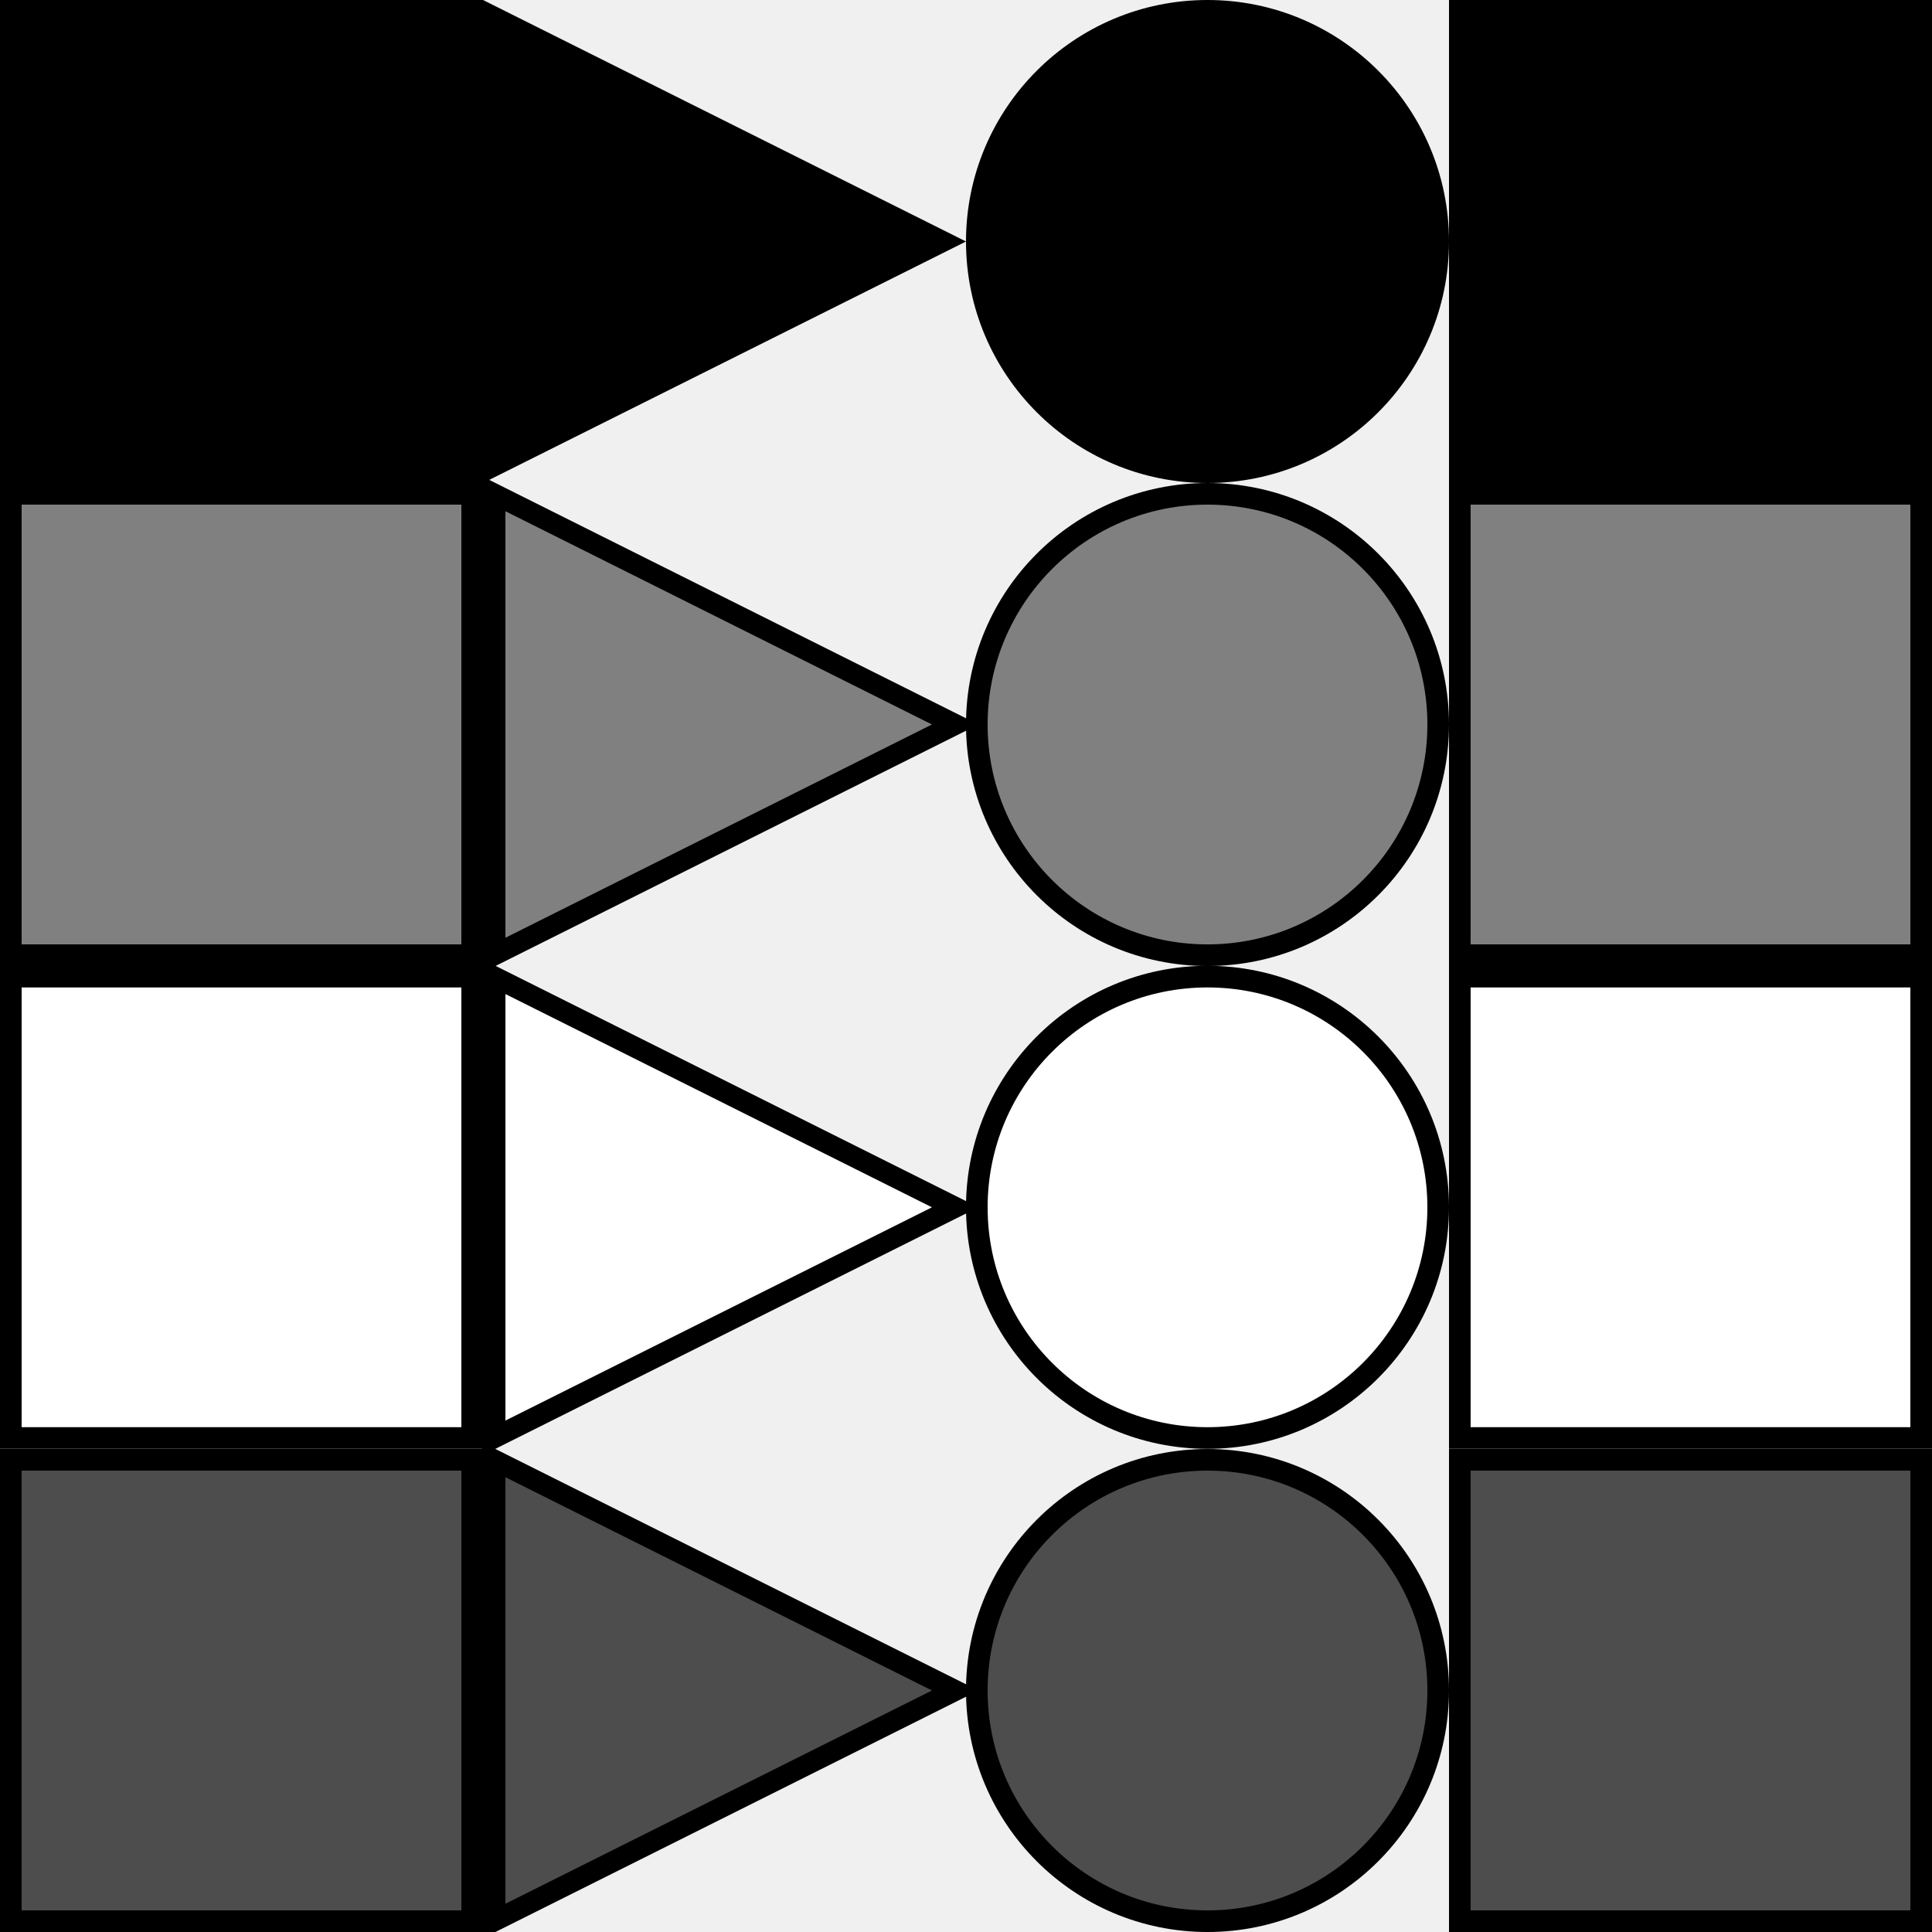
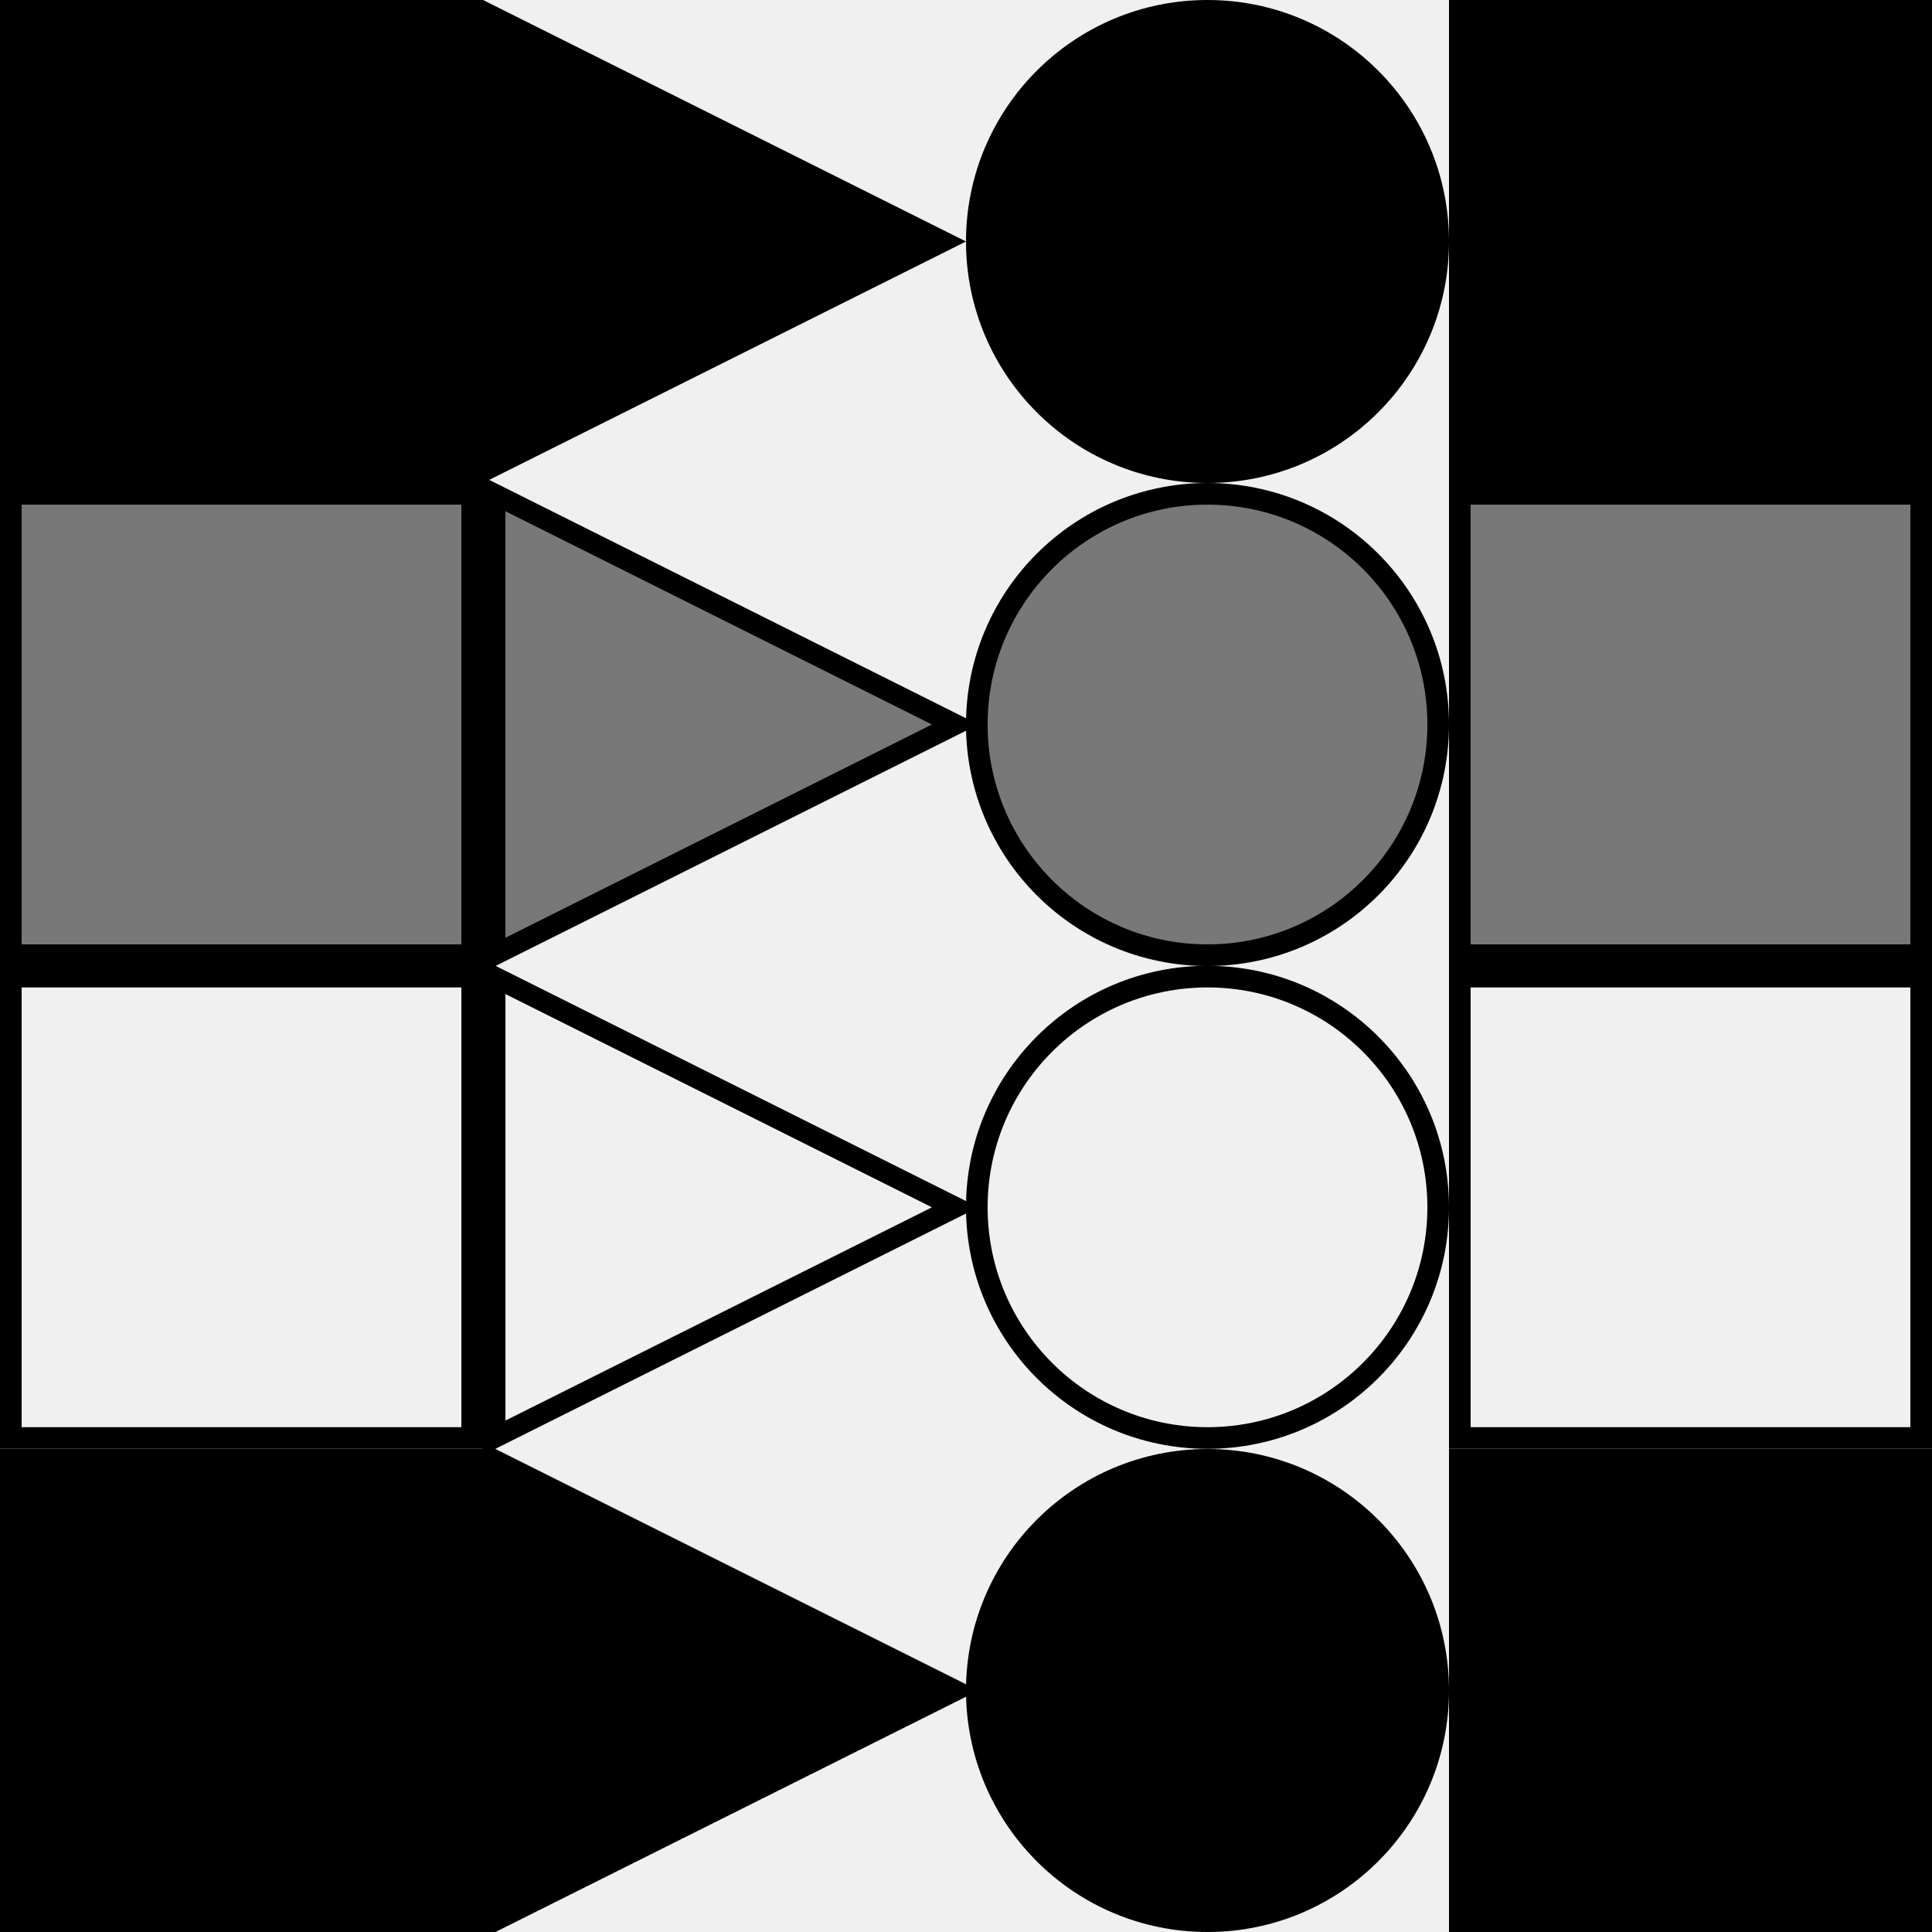
<svg xmlns="http://www.w3.org/2000/svg" width="256" height="256" id="svg2985" version="1.1">
  <defs id="defs2987" />
  <g id="layer1" transform="translate(0,192)">
-     <path transform="matrix(0,0.8458256,-0.9766753,0,129.9855,-179.08)" d="m 134.362,66.094 -72.278,0 36.139,-62.594 z" id="path3006" style="color:#000000;fill:#808080;fill-opacity:1;fill-rule:nonzero;stroke:#000000;stroke-width:3.153;stroke-opacity:1;marker:none;visibility:visible;display:inline;overflow:visible;enable-background:accumulate" />
+     <path transform="matrix(0,0.8458256,-0.9766753,0,129.9855,-179.08)" d="m 134.362,66.094 -72.278,0 36.139,-62.594 z" id="path3006" style="color:#000000;fill:#000000;fill-opacity:0.502;fill-rule:nonzero;stroke:#000000;stroke-width:3.153;stroke-opacity:1;marker:none;visibility:visible;display:inline;overflow:visible;enable-background:accumulate;opacity:1" />
    <rect style="color:#000000;fill:#000000;fill-opacity:1;fill-rule:nonzero;stroke:none;stroke-width:0;marker:none;visibility:visible;display:inline;overflow:visible;enable-background:accumulate" id="rect2999" width="64" height="64" x="0" y="-192" />
    <rect style="color:#000000;fill:#000000;fill-opacity:1;fill-rule:nonzero;stroke:none;stroke-width:0;marker:none;visibility:visible;display:inline;overflow:visible;enable-background:accumulate" id="rect3003" width="64" height="64" x="192" y="-192" />
    <path style="color:#000000;fill:#000000;fill-opacity:1;fill-rule:nonzero;stroke:none;stroke-width:0;marker:none;visibility:visible;display:inline;overflow:visible;enable-background:accumulate" id="path3013" d="m 134.362,66.094 -72.278,0 36.139,-62.594 z" transform="matrix(0,0.8854737,-1.022457,0,131.5786,-246.9744)" />
-     <path style="color:#000000;fill:#000000;fill-opacity:1;fill-rule:nonzero;stroke:none;stroke-width:0;marker:none;visibility:visible;display:inline;overflow:visible;enable-background:accumulate" id="path3021" d="m 169.963,33.402 a 19.542,19.542 0 1 1 -39.084,0 19.542,19.542 0 1 1 39.084,0 z" transform="matrix(1.63751,0,0,1.63751,-86.31578,-214.6954)" />
-     <rect y="-126.567" x="1.433" height="61.134" width="61.134" id="rect3002" style="color:#000000;fill:#808080;fill-opacity:1;fill-rule:nonzero;stroke:#000000;stroke-width:2.866;stroke-opacity:1;marker:none;visibility:visible;display:inline;overflow:visible;enable-background:accumulate" />
-     <rect y="-126.567" x="193.433" height="61.134" width="61.134" id="rect3004" style="color:#000000;fill:#808080;fill-opacity:1;fill-rule:nonzero;stroke:#000000;stroke-width:2.866;stroke-opacity:1;marker:none;visibility:visible;display:inline;overflow:visible;enable-background:accumulate" />
-     <path transform="matrix(1.564189,0,0,1.564189,-75.28672,-148.2464)" d="m 169.963,33.402 a 19.542,19.542 0 1 1 -39.084,0 19.542,19.542 0 1 1 39.084,0 z" id="path3008" style="color:#000000;fill:#808080;fill-opacity:1;fill-rule:nonzero;stroke:#000000;stroke-width:1.832;stroke-opacity:1;marker:none;visibility:visible;display:inline;overflow:visible;enable-background:accumulate" />
-     <path style="color:#000000;fill:#4d4d4d;fill-opacity:1;fill-rule:nonzero;stroke:#000000;stroke-width:3.153;stroke-opacity:1;marker:none;visibility:visible;display:inline;overflow:visible;enable-background:accumulate" id="path3778" d="m 134.362,66.094 -72.278,0 36.139,-62.594 z" transform="matrix(0,0.8458256,-0.9766753,0,129.9855,-51.08)" />
-     <rect style="color:#000000;fill:#4d4d4d;fill-opacity:1;fill-rule:nonzero;stroke:#000000;stroke-width:2.866;stroke-opacity:1;marker:none;visibility:visible;display:inline;overflow:visible;enable-background:accumulate" id="rect3780" width="61.134" height="61.134" x="1.433" y="1.433" />
-     <rect style="color:#000000;fill:#4d4d4d;fill-opacity:1;fill-rule:nonzero;stroke:#000000;stroke-width:2.866;stroke-opacity:1;marker:none;visibility:visible;display:inline;overflow:visible;enable-background:accumulate" id="rect3782" width="61.134" height="61.134" x="193.433" y="1.433" />
-     <path style="color:#000000;fill:#4d4d4d;fill-opacity:1;fill-rule:nonzero;stroke:#000000;stroke-width:1.832;stroke-opacity:1;marker:none;visibility:visible;display:inline;overflow:visible;enable-background:accumulate" id="path3784" d="m 169.963,33.402 a 19.542,19.542 0 1 1 -39.084,0 19.542,19.542 0 1 1 39.084,0 z" transform="matrix(1.564189,0,0,1.564189,-75.28672,-20.24636)" />
-     <path transform="matrix(0,0.8458256,-0.9766753,0,129.9855,-115.1053)" d="m 134.362,66.094 -72.278,0 36.139,-62.594 z" id="path3786" style="color:#000000;fill:#ffffff;fill-opacity:1;fill-rule:nonzero;stroke:#000000;stroke-width:3.153;stroke-opacity:1;marker:none;visibility:visible;display:inline;overflow:visible;enable-background:accumulate" />
-     <rect y="-62.592" x="1.433" height="61.134" width="61.134" id="rect3788" style="color:#000000;fill:#ffffff;fill-opacity:1;fill-rule:nonzero;stroke:#000000;stroke-width:2.866;stroke-opacity:1;marker:none;visibility:visible;display:inline;overflow:visible;enable-background:accumulate" />
-     <rect y="-62.592" x="193.433" height="61.134" width="61.134" id="rect3790" style="color:#000000;fill:#ffffff;fill-opacity:1;fill-rule:nonzero;stroke:#000000;stroke-width:2.866;stroke-opacity:1;marker:none;visibility:visible;display:inline;overflow:visible;enable-background:accumulate" />
-     <path transform="matrix(1.564189,0,0,1.564189,-75.28672,-84.27166)" d="m 169.963,33.402 a 19.542,19.542 0 1 1 -39.084,0 19.542,19.542 0 1 1 39.084,0 z" id="path3792" style="color:#000000;fill:#ffffff;fill-opacity:1;fill-rule:nonzero;stroke:#000000;stroke-width:1.832;stroke-opacity:1;marker:none;visibility:visible;display:inline;overflow:visible;enable-background:accumulate" />
+     <path style="color:#000000;fill:#000000;fill-opacity:1;fill-rule:nonzero;stroke:none;stroke-width:0;marker:none;visibility:visible;display:inline;overflow:visible;enable-background:accumulate" id="path3021" d="m 169.963,33.402 c 0,10.793 -8.749,19.542 -19.542,19.542 -10.793,0 -19.542,-8.749 -19.542,-19.542 0,-10.793 8.749,-19.542 19.542,-19.542 10.793,0 19.542,8.749 19.542,19.542 z" transform="matrix(1.63751,0,0,1.63751,-86.31578,-214.6954)" />
+     <rect y="-126.567" x="1.433" height="61.134" width="61.134" id="rect3002" style="color:#000000;fill:#000000;fill-opacity:0.502;fill-rule:nonzero;stroke:#000000;stroke-width:2.866;stroke-opacity:1;marker:none;visibility:visible;display:inline;overflow:visible;enable-background:accumulate;opacity:1;stroke-miterlimit:4;stroke-dasharray:none" />
+     <rect y="-126.567" x="193.433" height="61.134" width="61.134" id="rect3004" style="color:#000000;fill:#000000;fill-opacity:0.502;fill-rule:nonzero;stroke:#000000;stroke-width:2.866;stroke-opacity:1;marker:none;visibility:visible;display:inline;overflow:visible;enable-background:accumulate;opacity:1" />
+     <path transform="matrix(1.564189,0,0,1.564189,-75.28672,-148.2464)" d="m 169.963,33.402 c 0,10.793 -8.749,19.542 -19.542,19.542 -10.793,0 -19.542,-8.749 -19.542,-19.542 0,-10.793 8.749,-19.542 19.542,-19.542 10.793,0 19.542,8.749 19.542,19.542 z" id="path3008" style="color:#000000;fill:#000000;fill-opacity:0.502;fill-rule:nonzero;stroke:#000000;stroke-width:1.832;stroke-opacity:1;marker:none;visibility:visible;display:inline;overflow:visible;enable-background:accumulate;opacity:1" />
+     <path style="color:#000000;fill:#000000;fill-opacity:1;fill-rule:nonzero;stroke:#000000;stroke-width:3.153;stroke-opacity:1;marker:none;visibility:visible;display:inline;overflow:visible;enable-background:accumulate" id="path3778" d="m 134.362,66.094 -72.278,0 36.139,-62.594 z" transform="matrix(0,0.8458256,-0.9766753,0,129.9855,-51.08)" />
+     <rect style="color:#000000;fill:#000000;fill-opacity:1;fill-rule:nonzero;stroke:#000000;stroke-width:2.866;stroke-opacity:1;marker:none;visibility:visible;display:inline;overflow:visible;enable-background:accumulate" id="rect3780" width="61.134" height="61.134" x="1.433" y="1.433" />
+     <rect style="color:#000000;fill:#000000;fill-opacity:1;fill-rule:nonzero;stroke:#000000;stroke-width:2.866;stroke-opacity:1;marker:none;visibility:visible;display:inline;overflow:visible;enable-background:accumulate" id="rect3782" width="61.134" height="61.134" x="193.433" y="1.433" />
+     <path style="color:#000000;fill:#000000;fill-opacity:1;fill-rule:nonzero;stroke:#000000;stroke-width:1.832;stroke-opacity:1;marker:none;visibility:visible;display:inline;overflow:visible;enable-background:accumulate" id="path3784" d="m 169.963,33.402 c 0,10.793 -8.749,19.542 -19.542,19.542 -10.793,0 -19.542,-8.749 -19.542,-19.542 0,-10.793 8.749,-19.542 19.542,-19.542 10.793,0 19.542,8.749 19.542,19.542 z" transform="matrix(1.564189,0,0,1.564189,-75.28672,-20.24636)" />
+     <path transform="matrix(0,0.8458256,-0.9766753,0,129.9855,-115.1053)" d="m 134.362,66.094 -72.278,0 36.139,-62.594 z" id="path3786" style="color:#000000;fill:#000000;fill-opacity:0;fill-rule:nonzero;stroke:#000000;stroke-width:3.153;stroke-opacity:1;marker:none;visibility:visible;display:inline;overflow:visible;enable-background:accumulate" />
+     <rect y="-62.592" x="1.433" height="61.134" width="61.134" id="rect3788" style="color:#000000;fill:#000000;fill-opacity:0;fill-rule:nonzero;stroke:#000000;stroke-width:2.866;stroke-opacity:1;marker:none;visibility:visible;display:inline;overflow:visible;enable-background:accumulate" />
+     <rect y="-62.592" x="193.433" height="61.134" width="61.134" id="rect3790" style="color:#000000;fill:#000000;fill-opacity:0;fill-rule:nonzero;stroke:#000000;stroke-width:2.866;stroke-opacity:1;marker:none;visibility:visible;display:inline;overflow:visible;enable-background:accumulate" />
+     <path transform="matrix(1.564189,0,0,1.564189,-75.28672,-84.27166)" d="m 169.963,33.402 c 0,10.793 -8.749,19.542 -19.542,19.542 -10.793,0 -19.542,-8.749 -19.542,-19.542 0,-10.793 8.749,-19.542 19.542,-19.542 10.793,0 19.542,8.749 19.542,19.542 z" id="path3792" style="color:#000000;fill:#000000;fill-opacity:0;fill-rule:nonzero;stroke:#000000;stroke-width:1.832;stroke-opacity:1;marker:none;visibility:visible;display:inline;overflow:visible;enable-background:accumulate" />
  </g>
</svg>
